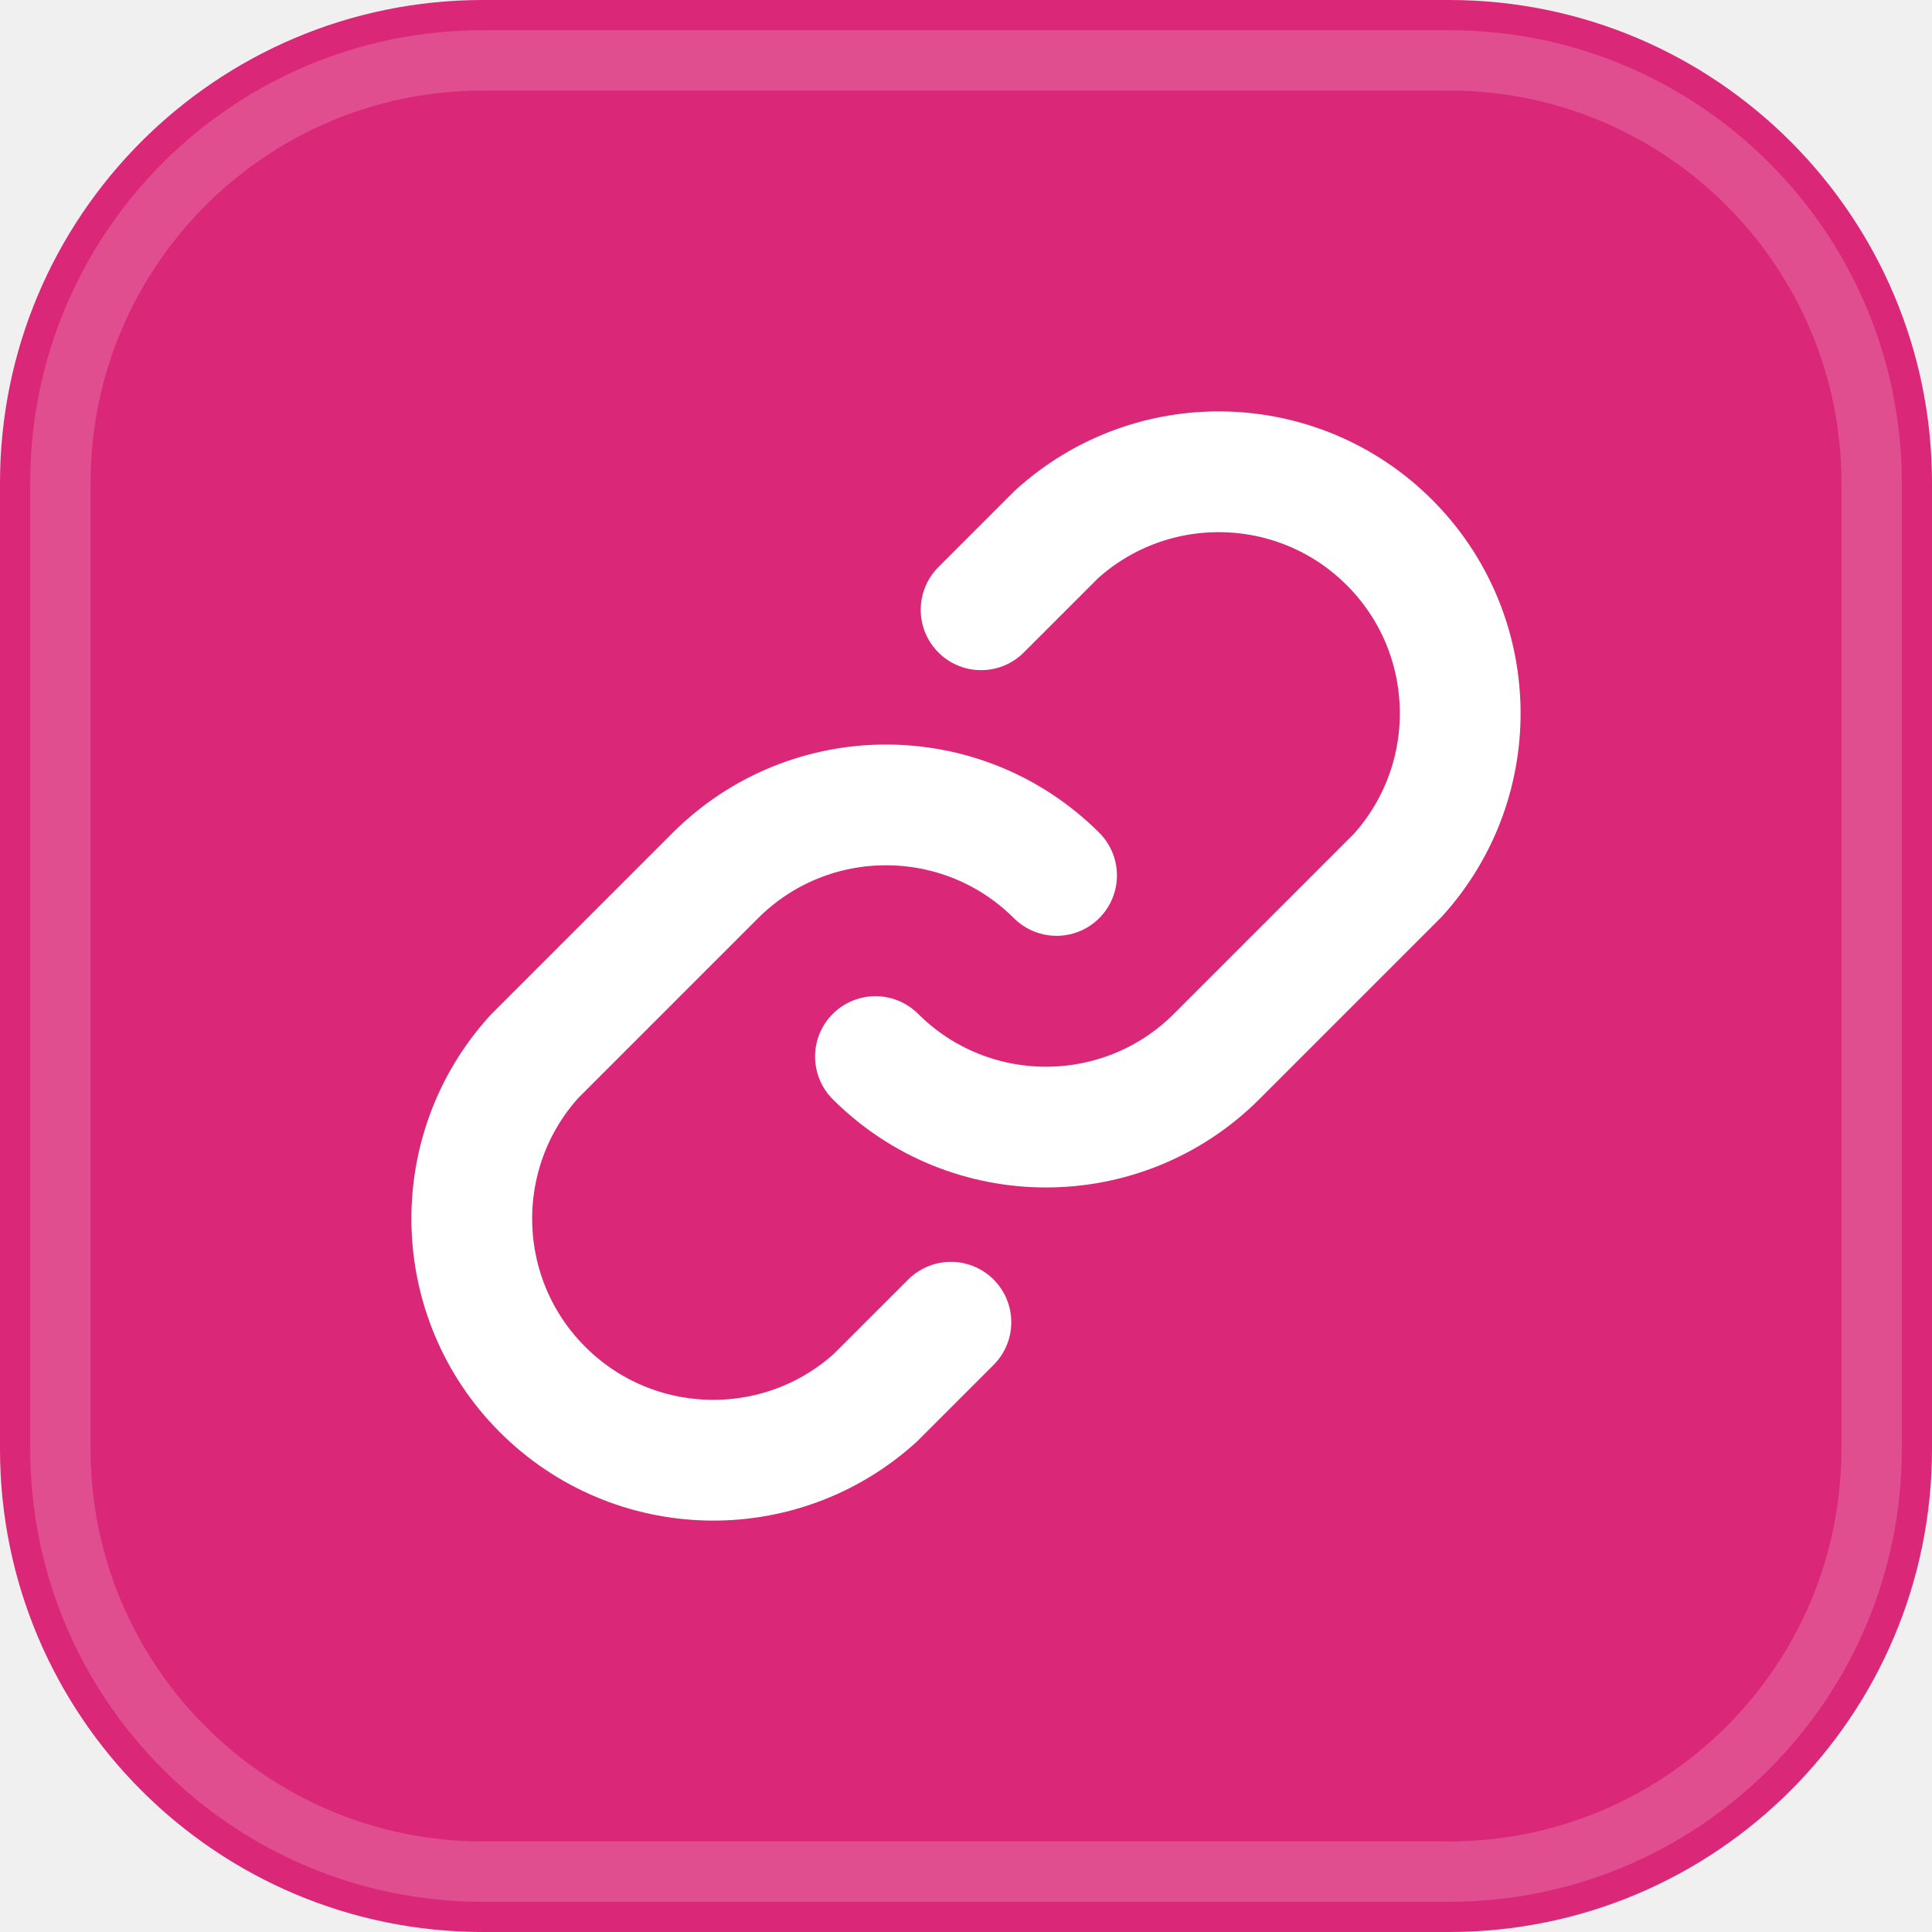
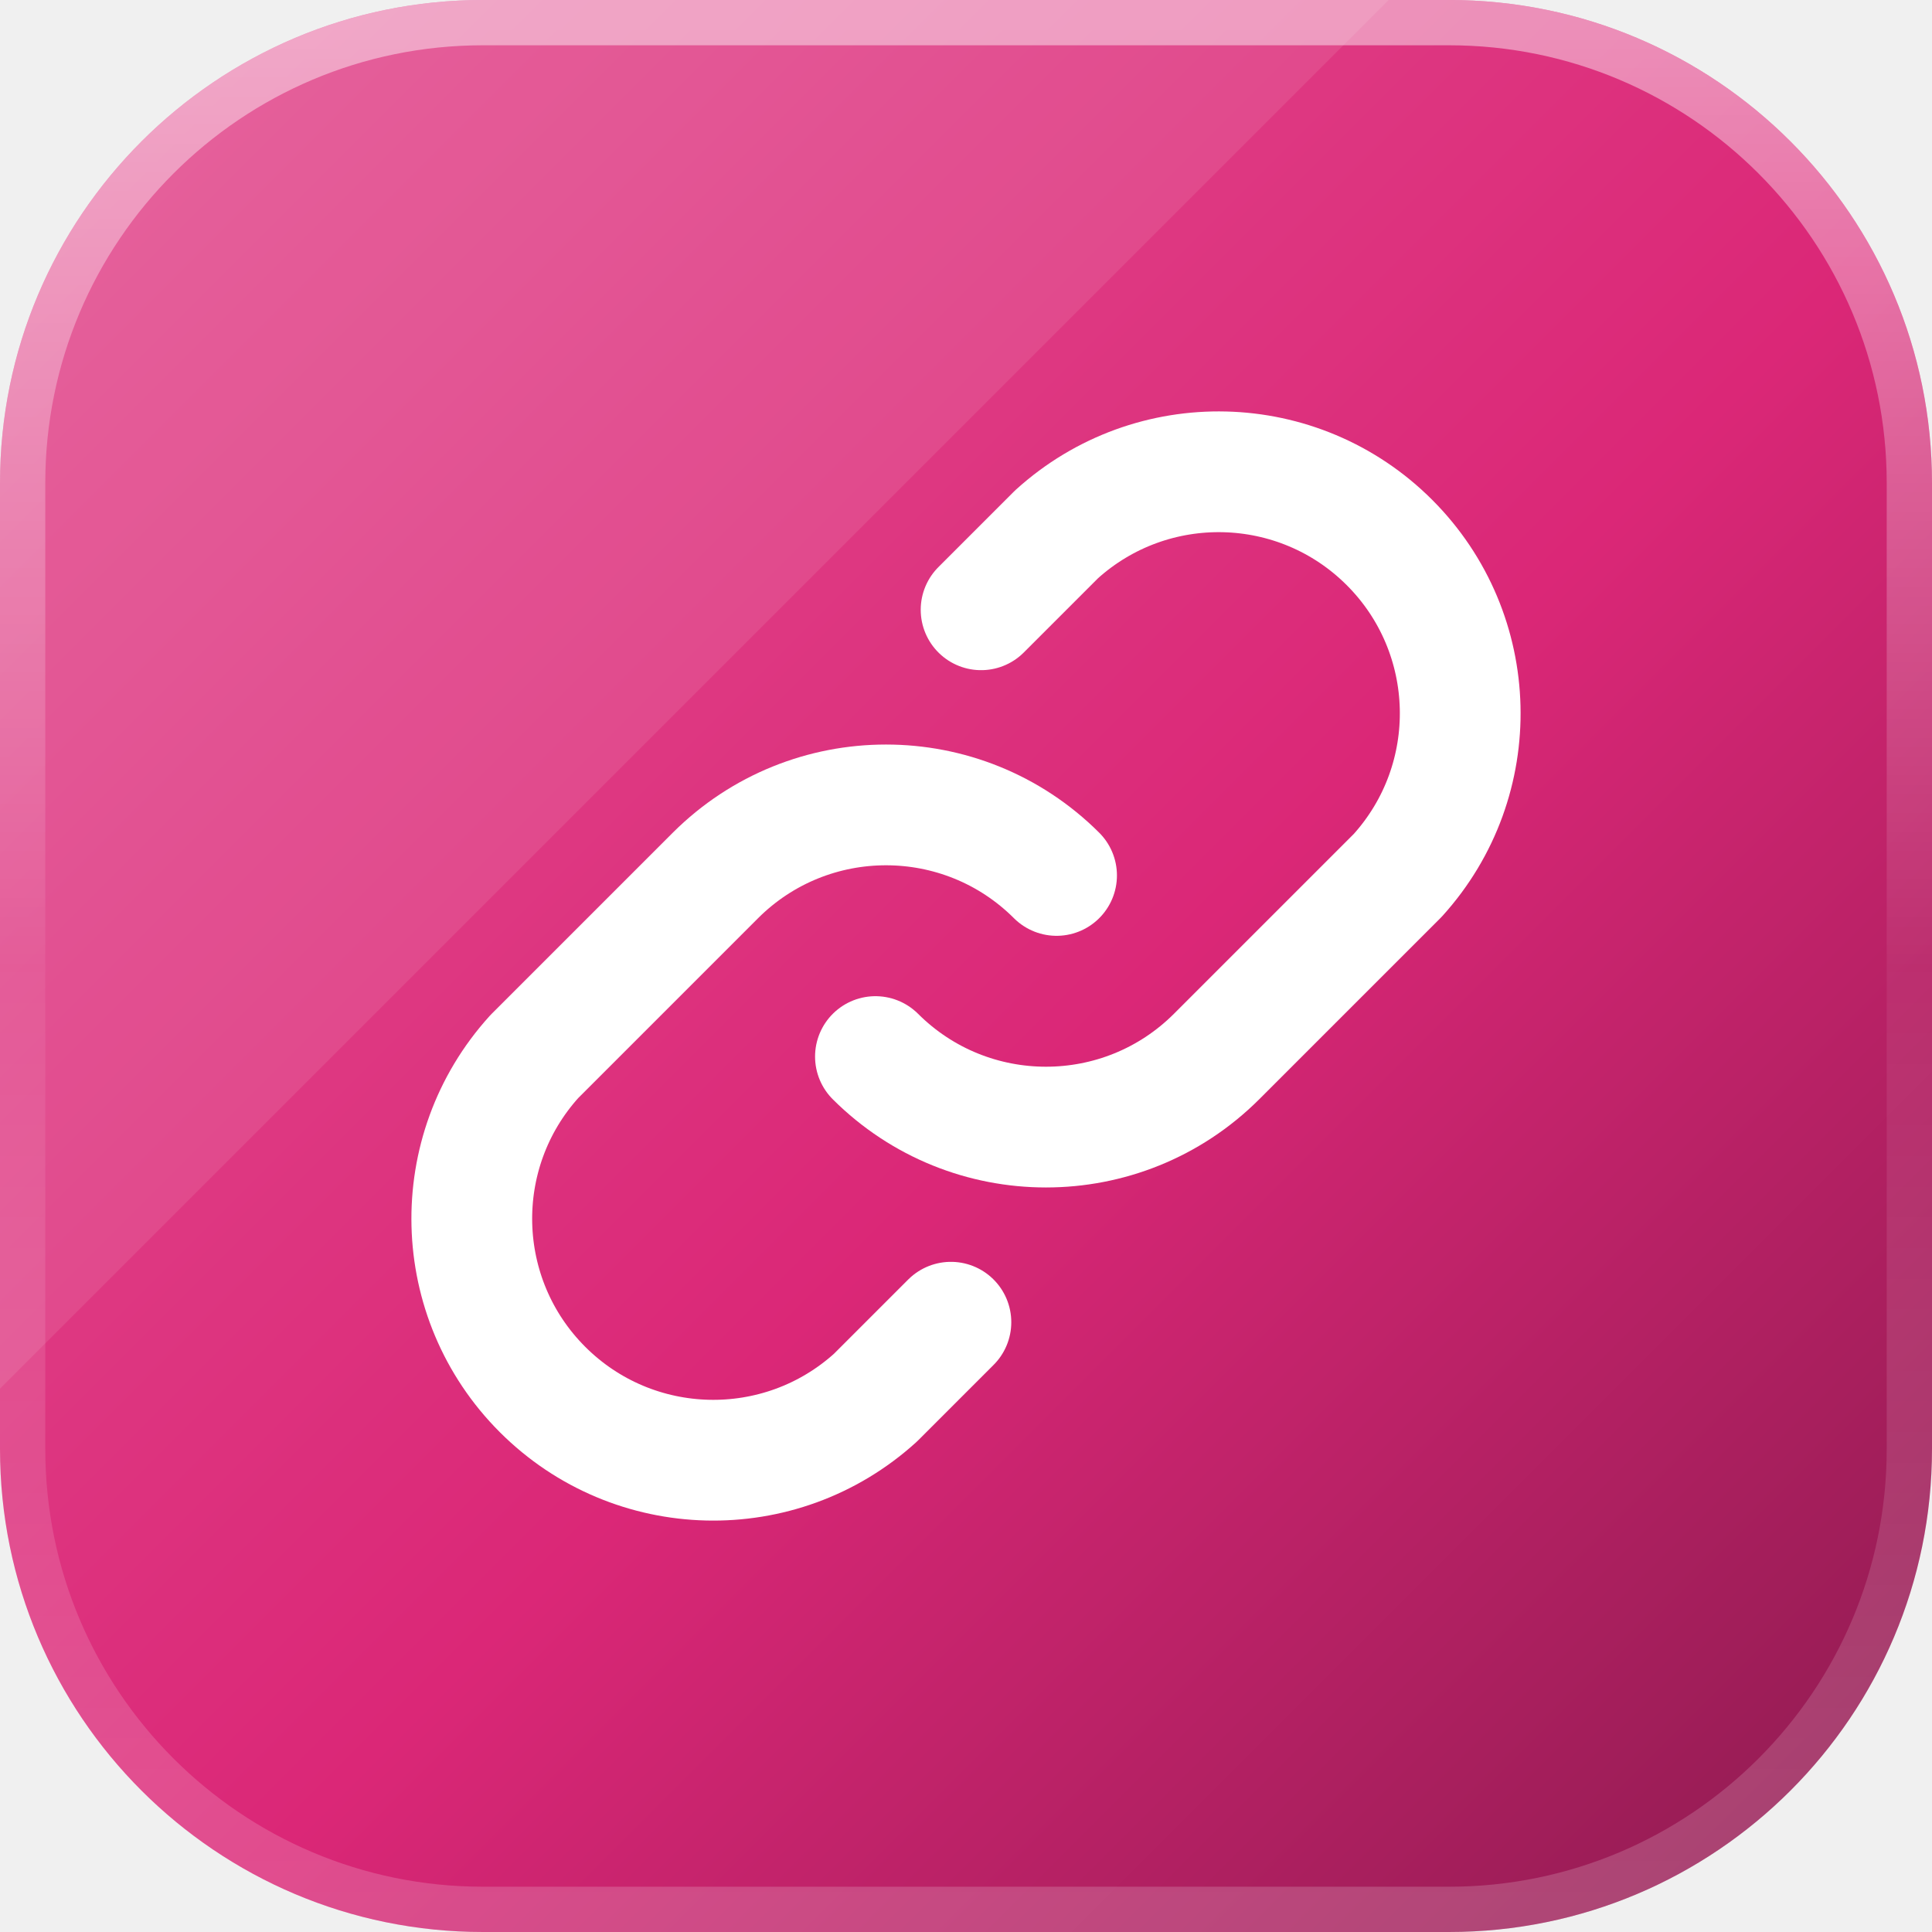
<svg xmlns="http://www.w3.org/2000/svg" viewBox="0 0 64 64" width="64" height="64">
-   <rect width="64" height="64" rx="16" fill="#DB2777" />
-   <rect x="2" y="2" width="60" height="60" rx="14" fill="none" stroke="#ffffff" stroke-opacity=".18" stroke-width="2" />
-   <path fill="none" stroke="#fff" stroke-width="4" stroke-linecap="round" stroke-linejoin="round" d="M29 35a8 8 0 0 0 11.3 0l6-6a8 8 0 0 0-11.3-11.3l-2.5 2.5" />
-   <path fill="none" stroke="#fff" stroke-width="4" stroke-linecap="round" stroke-linejoin="round" d="M35 29a8 8 0 0 0-11.3 0l-6 6a8 8 0 0 0 11.3 11.3l2.5-2.5" />
+   <defs>
+     <linearGradient id="lw-linkworks" x1="0" y1="0" x2="1" y2="1">
+       <stop offset="0" stop-color="#E35795" />
+       <stop offset=".55" stop-color="#DB2777" />
+       <stop offset="1" stop-color="#8A1A4E" />
+     </linearGradient>
+     <linearGradient id="lw-linkworksr" x1="0" y1="0" x2="0" y2="1">
+       <stop offset="0" stop-color="#fff" stop-opacity=".45" />
+       <stop offset=".5" stop-color="#fff" stop-opacity=".06" />
+       <stop offset="1" stop-color="#fff" stop-opacity=".18" />
+     </linearGradient>
+   </defs>
+   <rect width="64" height="64" rx="16" fill="url(#lw-linkworks)" />
+   <path d="M0 16A16 16 0 0 1 16 0h30L0 46z" fill="#fff" opacity=".09" />
+   <rect x=".75" y=".75" width="62.5" height="62.5" rx="15.25" fill="none" stroke="url(#lw-linkworksr)" stroke-width="1.5" />
+   <g filter="none">
+     <path fill="none" stroke="#fff" stroke-width="4" stroke-linecap="round" stroke-linejoin="round" d="M29 35a8 8 0 0 0 11.3 0l6-6a8 8 0 0 0-11.3-11.3l-2.5 2.5" />
+     <path fill="none" stroke="#fff" stroke-width="4" stroke-linecap="round" stroke-linejoin="round" d="M35 29a8 8 0 0 0-11.3 0l-6 6a8 8 0 0 0 11.3 11.3l2.5-2.5" />
+   </g>
</svg>
